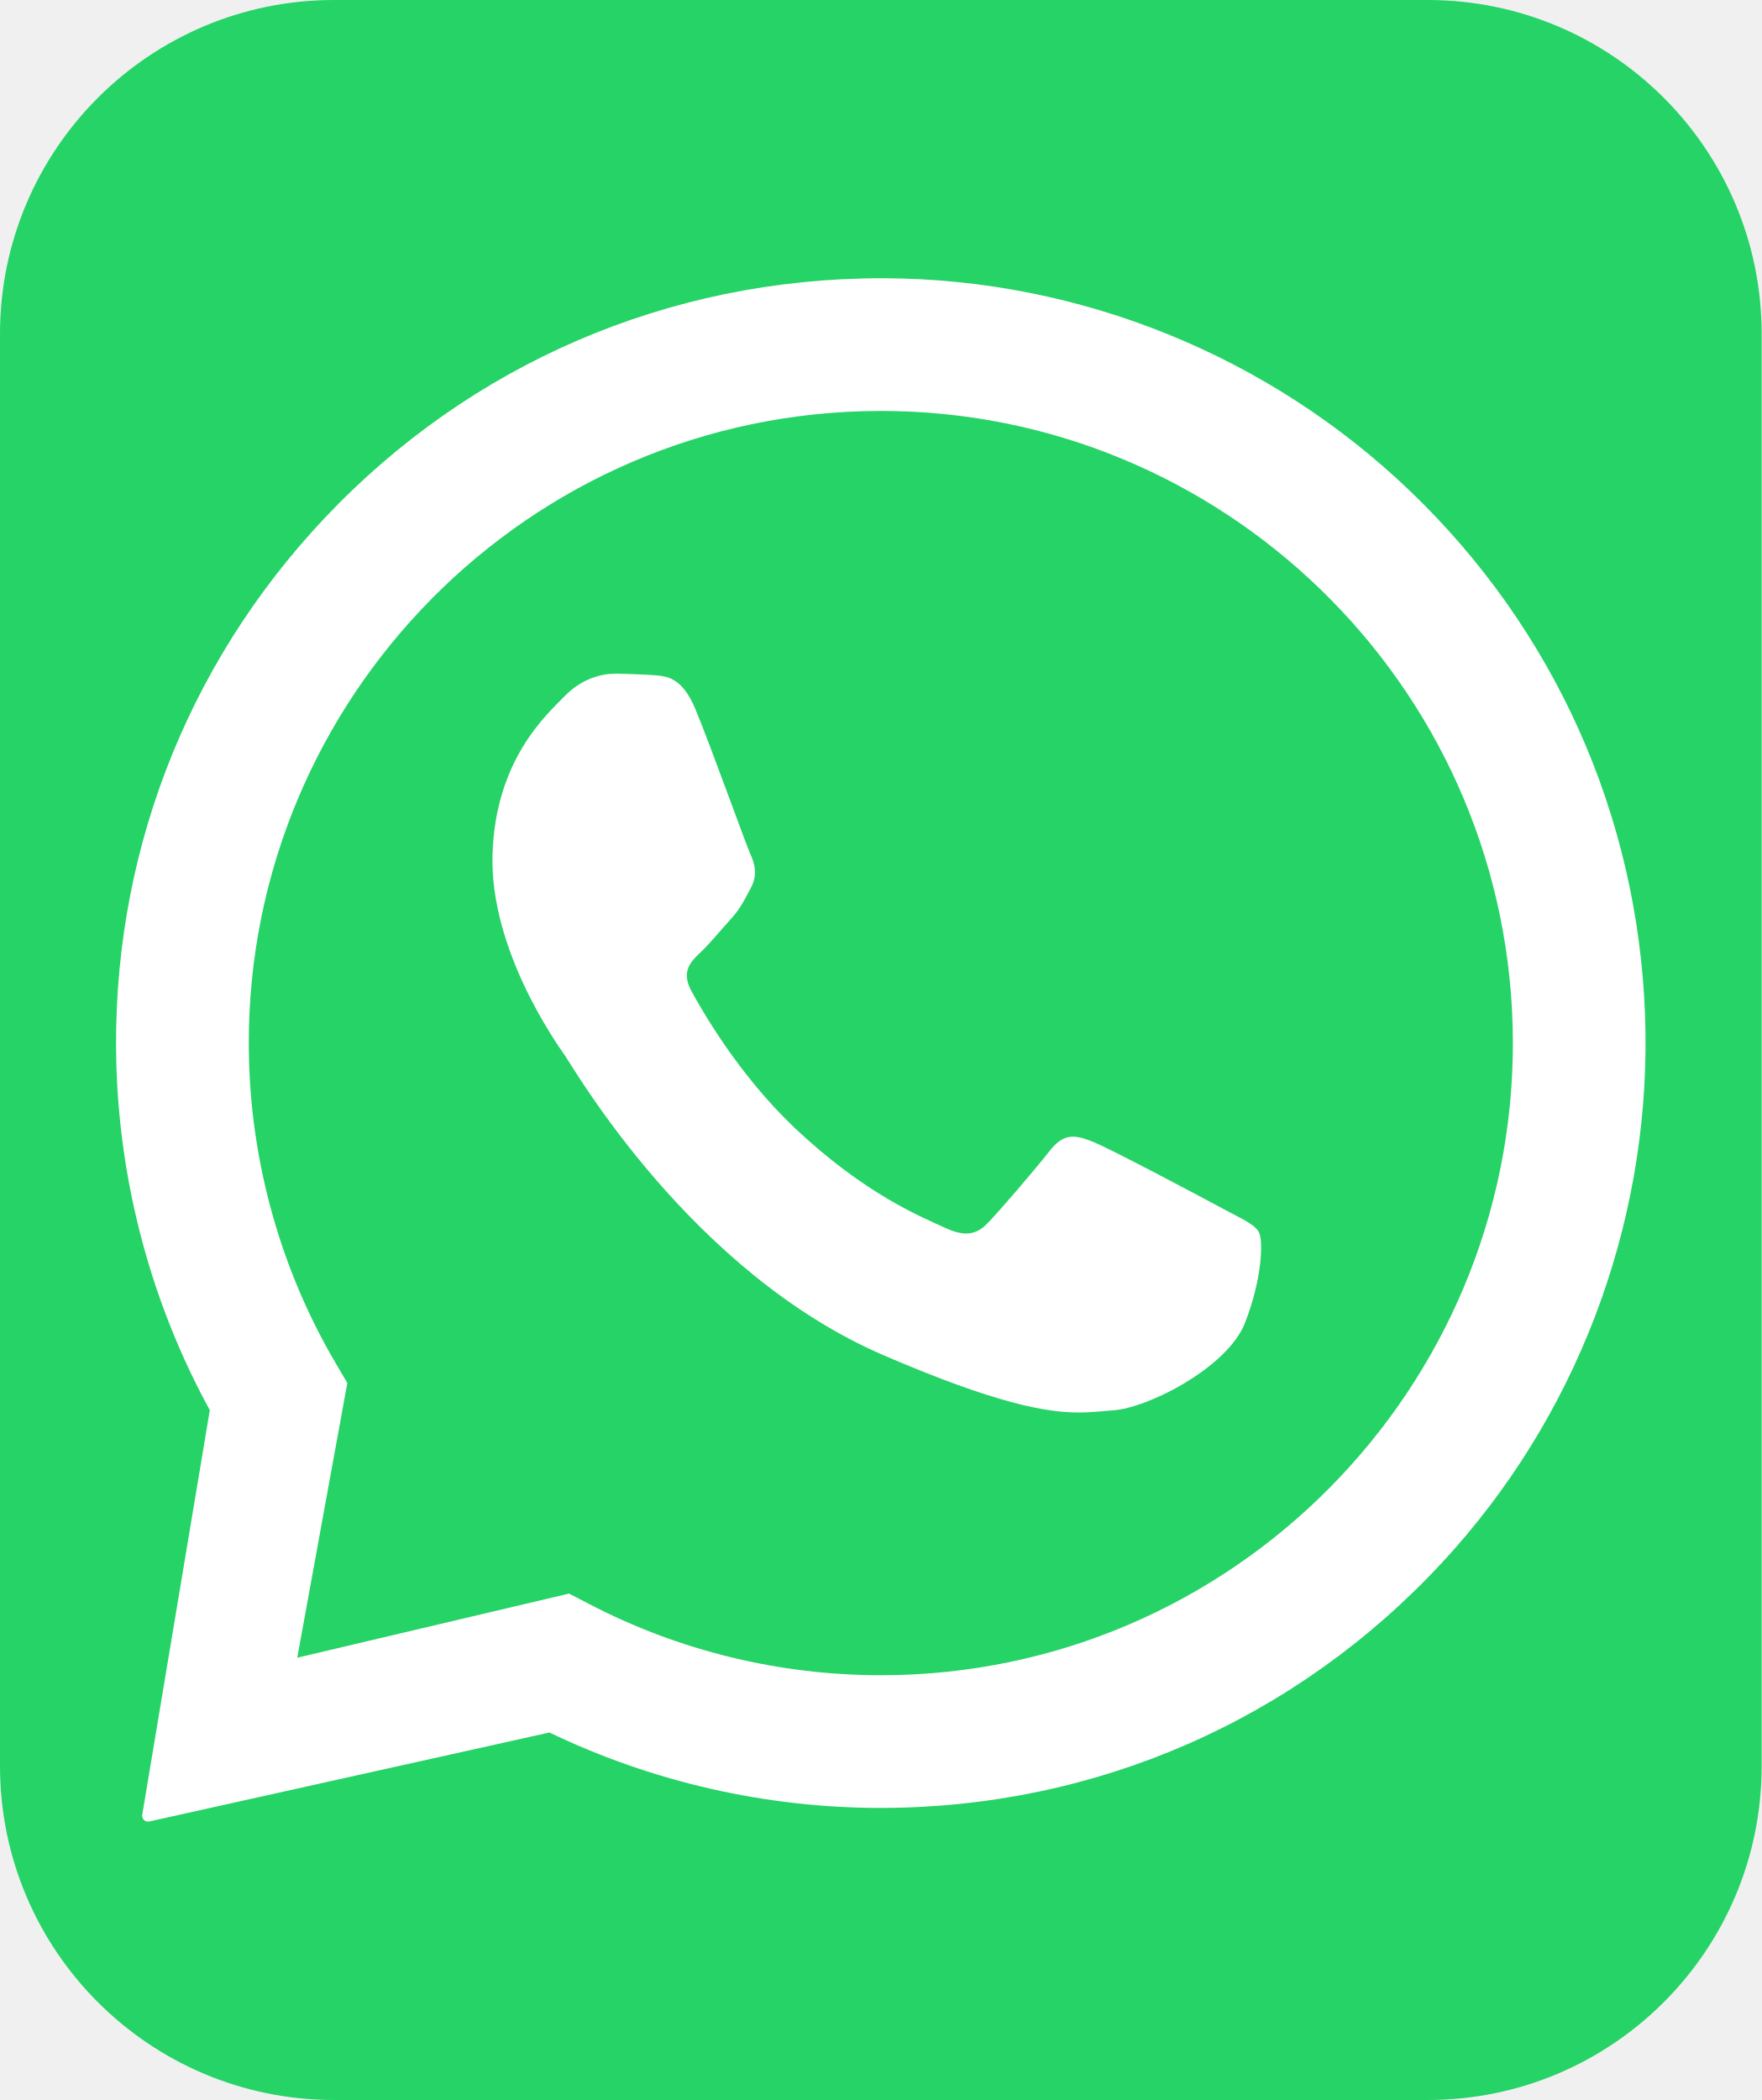
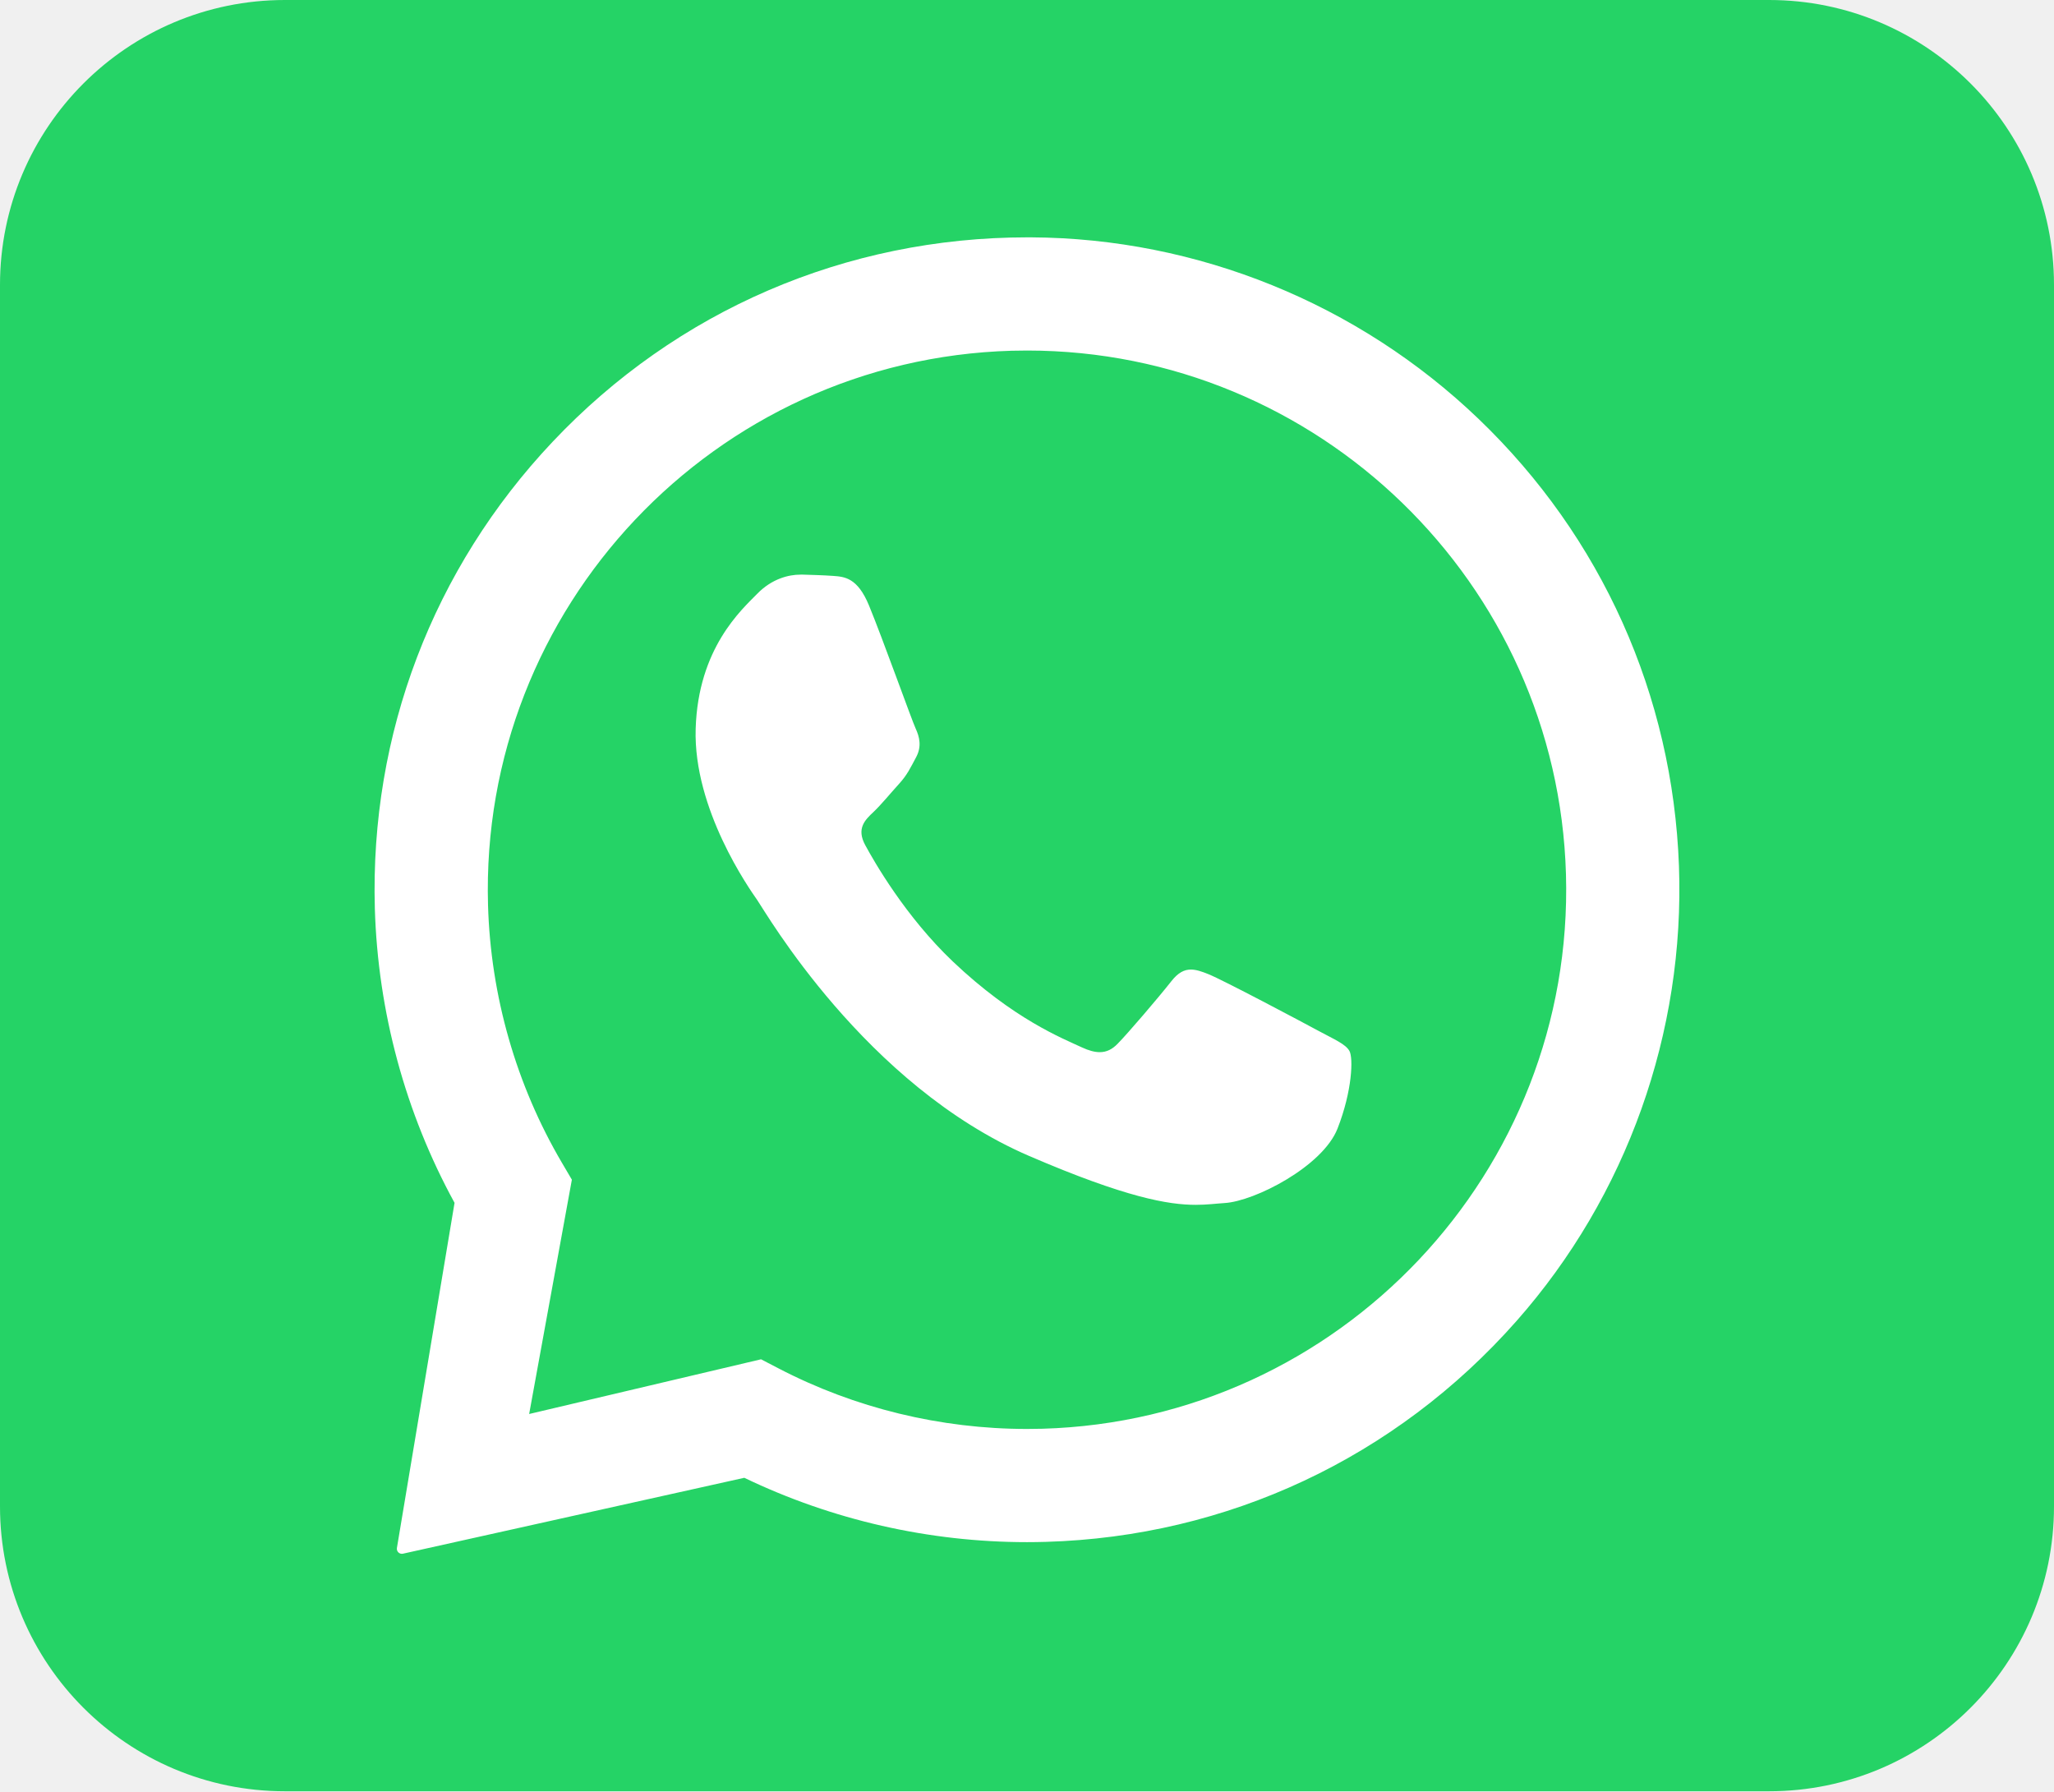
- <svg xmlns="http://www.w3.org/2000/svg" width="21.815" height="26" version="1.1" id="svg3586">
+ <svg xmlns="http://www.w3.org/2000/svg" width="29.815" height="26" version="1.1" id="svg3586">
  <defs id="defs3590" />
-   <rect style="fill:#25d366;fill-opacity:1;stroke:#59aaf5;stroke-width:0" id="rect2654" width="21.815" height="26" x="5e-07" y="5.9090905e-07" ry="4.136" />
-   <path fill-rule="evenodd" clip-rule="evenodd" d="m 10.963,3.445 c 2.419,0.012 4.753,0.961 6.499,2.635 1.788,1.714 2.818,4.013 2.909,6.488 0.088,2.417 -0.756,4.792 -2.357,6.605 -1.756,1.989 -4.197,3.131 -6.835,3.207 a 9.417,9.417 0 0 1 -0.271,0.004 c -1.421,0 -2.829,-0.321 -4.104,-0.934 l -4.957,1.102 a 0.073,0.073 0 0 1 -0.086,-0.081 l 0.837,-5.012 c -0.715,-1.306 -1.113,-2.777 -1.157,-4.273 -0.072,-2.529 0.844,-4.934 2.58,-6.773 1.8,-1.907 4.259,-2.968 6.894,-2.968 z m -0.053,1.643 c -0.076,0 -0.151,0.001 -0.227,0.003 -4.314,0.124 -7.723,3.734 -7.599,8.048 0.038,1.317 0.409,2.61 1.073,3.739 l 0.144,0.245 -0.62,3.401 3.366,-0.794 0.254,0.132 c 1.109,0.577 2.352,0.879 3.607,0.879 0.075,0 0.149,-0.001 0.224,-0.003 4.314,-0.124 7.723,-3.734 7.599,-8.048 -0.122,-4.238 -3.608,-7.602 -7.82,-7.602 z M 7.637,8.34 c 0.158,0.005 0.317,0.009 0.455,0.019 0.169,0.012 0.356,0.026 0.522,0.427 0.197,0.477 0.622,1.667 0.678,1.788 0.056,0.121 0.091,0.261 0.007,0.417 -0.084,0.156 -0.127,0.254 -0.25,0.389 -0.123,0.135 -0.259,0.302 -0.369,0.406 -0.123,0.115 -0.251,0.24 -0.119,0.482 0.131,0.242 0.584,1.035 1.271,1.688 0.883,0.838 1.591,1.115 1.872,1.246 0.101,0.047 0.186,0.07 0.26,0.07 0.101,0 0.182,-0.042 0.259,-0.121 0.148,-0.15 0.593,-0.67 0.781,-0.909 0.098,-0.125 0.187,-0.169 0.283,-0.169 0.077,0 0.159,0.028 0.255,0.067 0.215,0.086 1.366,0.697 1.6,0.824 0.234,0.126 0.391,0.191 0.447,0.291 0.056,0.101 0.042,0.577 -0.173,1.126 -0.215,0.549 -1.202,1.055 -1.639,1.081 -0.128,0.008 -0.254,0.026 -0.418,0.026 -0.396,0 -1.013,-0.104 -2.416,-0.708 -2.386,-1.027 -3.835,-3.552 -3.949,-3.714 -0.114,-0.163 -0.931,-1.319 -0.895,-2.489 0.036,-1.17 0.667,-1.726 0.893,-1.958 0.216,-0.222 0.463,-0.278 0.623,-0.278 z" fill="#ffffff" id="path1188" />
+   <rect style="fill:#25d366;fill-opacity:1;stroke:#59aaf5;stroke-width:0" id="rect2654" width="29.815" height="26" x="5e-07" y="5e-07" ry="4.136" />
+   <path fill-rule="evenodd" clip-rule="evenodd" d="m 14.963,3.445 c 2.419,0.012 4.753,0.961 6.499,2.635 1.788,1.714 2.818,4.013 2.909,6.488 0.088,2.417 -0.756,4.792 -2.357,6.605 -1.756,1.989 -4.197,3.131 -6.835,3.207 a 9.417,9.417 0 0 1 -0.271,0.004 c -1.421,0 -2.829,-0.321 -4.104,-0.934 l -4.957,1.102 a 0.073,0.073 0 0 1 -0.086,-0.081 l 0.837,-5.012 c -0.715,-1.306 -1.113,-2.777 -1.157,-4.273 -0.072,-2.529 0.844,-4.934 2.58,-6.773 1.8,-1.907 4.259,-2.968 6.894,-2.968 z m -0.053,1.643 c -0.076,0 -0.151,0.001 -0.227,0.003 -4.314,0.124 -7.723,3.734 -7.599,8.048 0.038,1.317 0.409,2.61 1.073,3.739 l 0.144,0.245 -0.62,3.401 3.366,-0.794 0.254,0.132 c 1.109,0.577 2.352,0.879 3.607,0.879 0.075,0 0.149,-0.001 0.224,-0.003 4.314,-0.124 7.723,-3.734 7.599,-8.048 -0.122,-4.238 -3.608,-7.602 -7.82,-7.602 z m -3.274,3.252 c 0.158,0.005 0.317,0.009 0.455,0.019 0.169,0.012 0.356,0.026 0.522,0.427 0.197,0.477 0.622,1.667 0.678,1.788 0.056,0.121 0.091,0.261 0.007,0.417 -0.084,0.156 -0.127,0.254 -0.25,0.389 -0.123,0.135 -0.259,0.302 -0.369,0.406 -0.123,0.115 -0.251,0.24 -0.119,0.482 0.131,0.242 0.584,1.035 1.271,1.688 0.883,0.838 1.591,1.115 1.872,1.246 0.101,0.047 0.186,0.07 0.26,0.07 0.101,0 0.182,-0.042 0.259,-0.121 0.148,-0.15 0.593,-0.67 0.781,-0.909 0.098,-0.125 0.187,-0.169 0.283,-0.169 0.077,0 0.159,0.028 0.255,0.067 0.215,0.086 1.366,0.697 1.6,0.824 0.234,0.126 0.391,0.191 0.447,0.291 0.056,0.101 0.042,0.577 -0.173,1.126 -0.215,0.549 -1.202,1.055 -1.639,1.081 -0.128,0.008 -0.254,0.026 -0.418,0.026 -0.396,0 -1.013,-0.104 -2.416,-0.708 -2.386,-1.027 -3.835,-3.552 -3.949,-3.714 -0.114,-0.163 -0.931,-1.319 -0.895,-2.489 0.036,-1.17 0.667,-1.727 0.893,-1.958 0.216,-0.222 0.463,-0.278 0.623,-0.278 z" fill="#ffffff" id="path1188" />
</svg>
